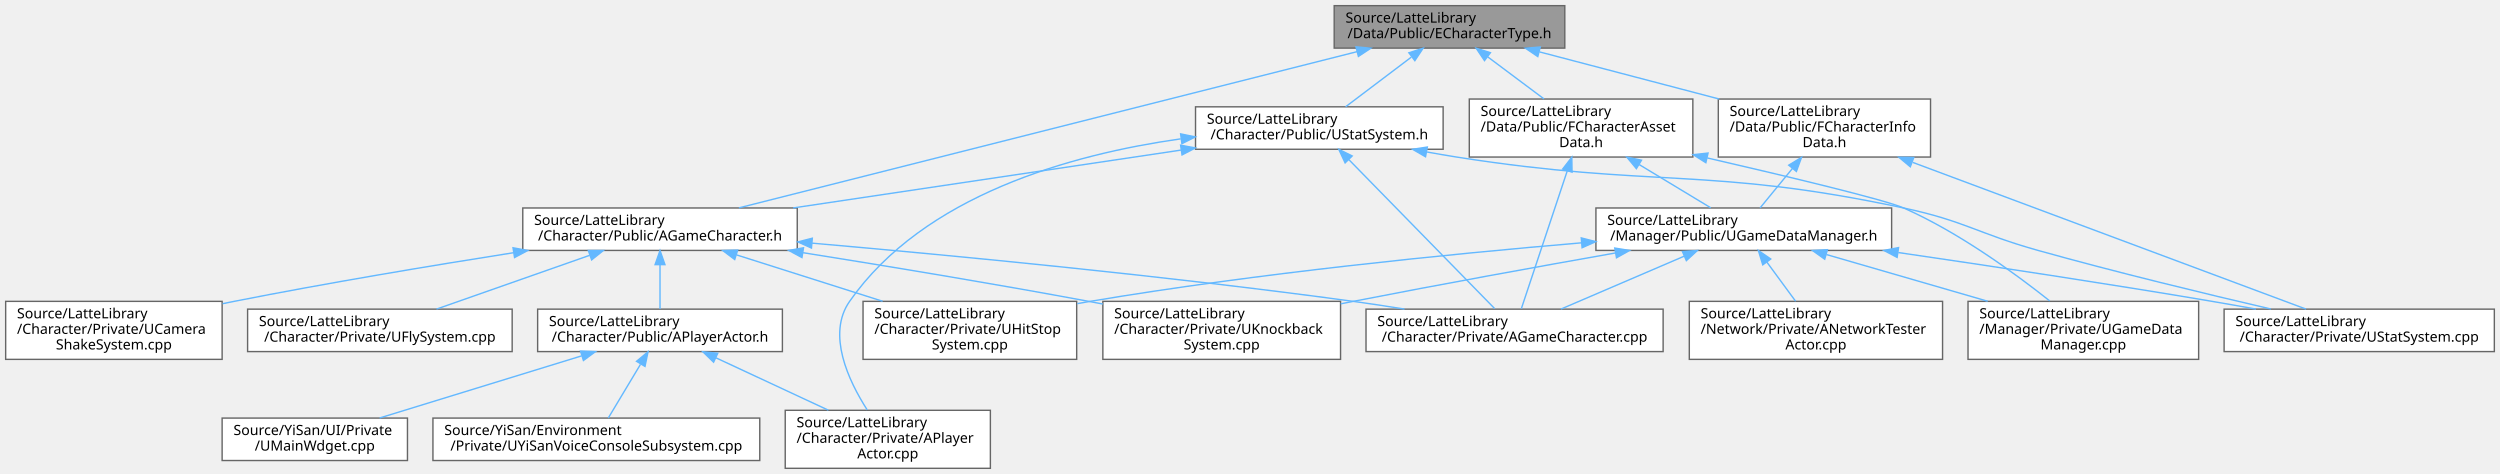
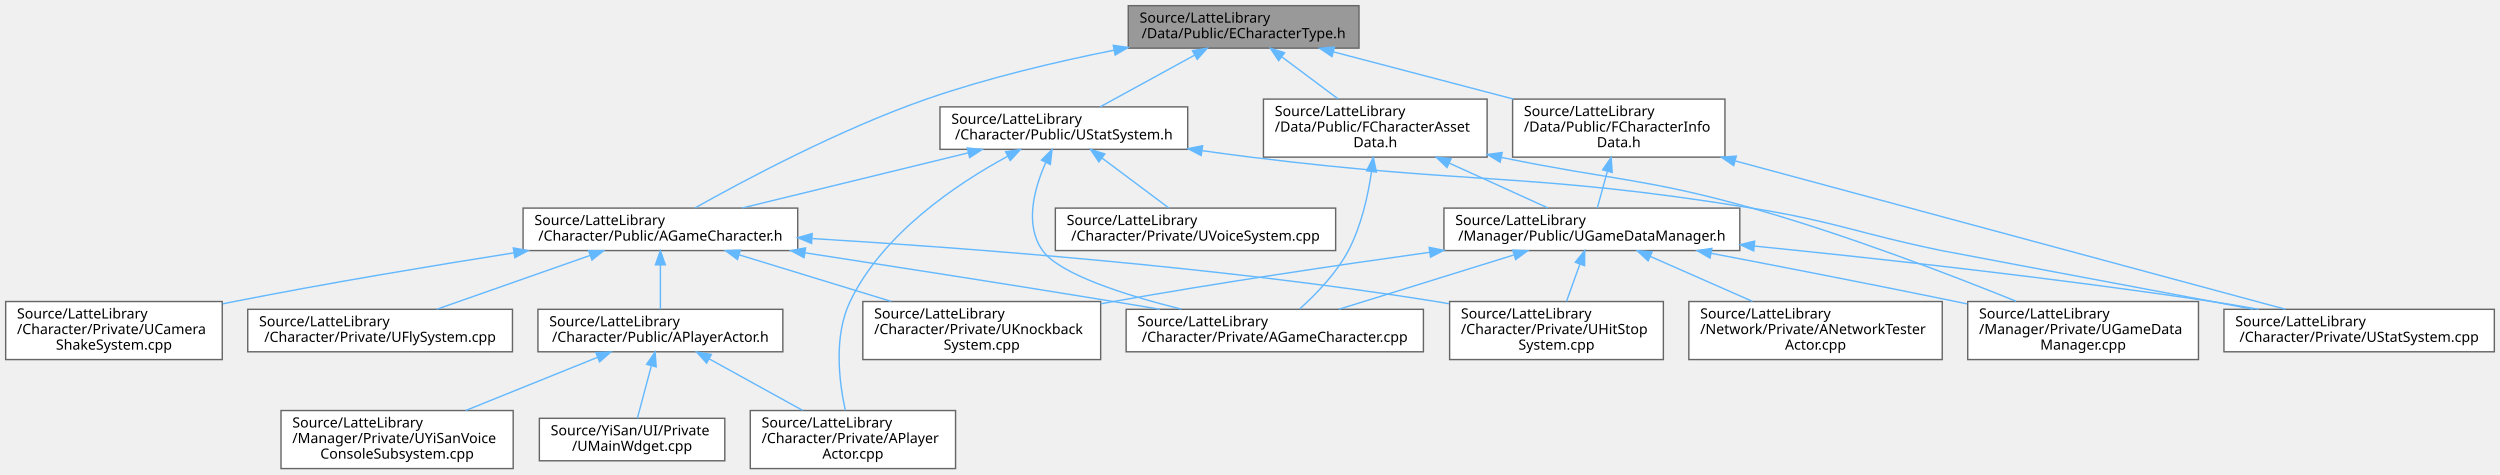
- <svg xmlns="http://www.w3.org/2000/svg" xmlns:xlink="http://www.w3.org/1999/xlink" width="1767pt" height="335pt" viewBox="0.00 0.00 1767.00 335.00">
+ <svg xmlns="http://www.w3.org/2000/svg" xmlns:xlink="http://www.w3.org/1999/xlink" width="1766pt" height="335pt" viewBox="0.00 0.00 1766.00 335.00">
  <g id="graph0" class="graph" transform="scale(1 1) rotate(0) translate(4 331)">
    <g id="Node000001" class="node">
      <g id="a_Node000001">
        <a xlink:title="ECharacterType 열거형에 대한 Doxygen 주석을 제공합니다.">
-           <polygon fill="#999999" stroke="#666666" points="1102,-327 939,-327 939,-297 1102,-297 1102,-327" />
-           <text text-anchor="start" x="947" y="-315" font-family="Malgun Gothic" font-size="10.00">Source/LatteLibrary</text>
-           <text text-anchor="middle" x="1020.5" y="-304" font-family="Malgun Gothic" font-size="10.00">/Data/Public/ECharacterType.h</text>
+           <polygon fill="#999999" stroke="#666666" points="956,-327 793,-327 793,-297 956,-297 956,-327" />
+           <text text-anchor="start" x="801" y="-315" font-family="Malgun Gothic" font-size="10.00">Source/LatteLibrary</text>
+           <text text-anchor="middle" x="874.5" y="-304" font-family="Malgun Gothic" font-size="10.00">/Data/Public/ECharacterType.h</text>
        </a>
      </g>
    </g>
    <g id="Node000002" class="node">
      <g id="a_Node000002">
        <a xlink:href="AGameCharacter_8h.html" target="_top" xlink:title="LatteLibrary 전반에서 사용하는 기반 캐릭터 클래스를 선언합니다.">
          <polygon fill="white" stroke="#666666" points="559.5,-184 365.5,-184 365.5,-154 559.5,-154 559.5,-184" />
          <text text-anchor="start" x="373.5" y="-172" font-family="Malgun Gothic" font-size="10.00">Source/LatteLibrary</text>
          <text text-anchor="middle" x="462.5" y="-161" font-family="Malgun Gothic" font-size="10.00">/Character/Public/AGameCharacter.h</text>
        </a>
      </g>
    </g>
    <g id="edge1_Node000001_Node000002" class="edge">
      <g id="a_edge1_Node000001_Node000002">
        <a xlink:title=" ">
-           <path fill="none" stroke="#63b8ff" d="M955.25,-294.51C844.6,-266.55 622.07,-210.32 518.23,-184.08" />
-           <polygon fill="#63b8ff" stroke="#63b8ff" points="954.4,-297.91 964.96,-296.96 956.12,-291.12 954.4,-297.91" />
+           <path fill="none" stroke="#63b8ff" d="M782.89,-295.53C741.79,-287.32 693.08,-275.83 650.5,-261 589.38,-239.71 522.09,-203.87 486.95,-184.12" />
+           <polygon fill="#63b8ff" stroke="#63b8ff" points="782.4,-299 792.89,-297.49 783.75,-292.13 782.4,-299" />
        </a>
      </g>
    </g>
    <g id="Node000012" class="node">
      <g id="a_Node000012">
        <a xlink:href="UStatSystem_8h.html" target="_top" xlink:title="UStatSystem 선언에 대한 Doxygen 주석을 제공합니다.">
-           <polygon fill="white" stroke="#666666" points="1016,-255.5 841,-255.5 841,-225.5 1016,-225.5 1016,-255.5" />
-           <text text-anchor="start" x="849" y="-243.5" font-family="Malgun Gothic" font-size="10.00">Source/LatteLibrary</text>
-           <text text-anchor="middle" x="928.5" y="-232.5" font-family="Malgun Gothic" font-size="10.00">/Character/Public/UStatSystem.h</text>
+           <polygon fill="white" stroke="#666666" points="835,-255.5 660,-255.5 660,-225.5 835,-225.5 835,-255.5" />
+           <text text-anchor="start" x="668" y="-243.5" font-family="Malgun Gothic" font-size="10.00">Source/LatteLibrary</text>
+           <text text-anchor="middle" x="747.5" y="-232.5" font-family="Malgun Gothic" font-size="10.00">/Character/Public/UStatSystem.h</text>
        </a>
      </g>
    </g>
    <g id="edge11_Node000001_Node000012" class="edge">
      <g id="a_edge11_Node000001_Node000012">
        <a xlink:title=" ">
-           <path fill="none" stroke="#63b8ff" d="M993.53,-290.63C978.6,-279.35 960.43,-265.62 947.09,-255.54" />
-           <polygon fill="#63b8ff" stroke="#63b8ff" points="991.79,-293.7 1001.88,-296.94 996.01,-288.12 991.79,-293.7" />
-         </a>
-       </g>
-     </g>
-     <g id="Node000014" class="node">
-       <g id="a_Node000014">
+           <path fill="none" stroke="#63b8ff" d="M839.84,-292.03C818.78,-280.51 792.35,-266.04 773.16,-255.54" />
+           <polygon fill="#63b8ff" stroke="#63b8ff" points="838.35,-295.21 848.8,-296.94 841.71,-289.06 838.35,-295.21" />
+         </a>
+       </g>
+     </g>
+     <g id="Node000015" class="node">
+       <g id="a_Node000015">
        <a xlink:href="FCharacterAssetData_8h.html" target="_top" xlink:title="FCharacterAssetData 구조체에 대한 Doxygen 주석을 제공합니다.">
-           <polygon fill="white" stroke="#666666" points="1192.5,-261 1034.5,-261 1034.5,-220 1192.5,-220 1192.5,-261" />
-           <text text-anchor="start" x="1042.5" y="-249" font-family="Malgun Gothic" font-size="10.00">Source/LatteLibrary</text>
-           <text text-anchor="start" x="1042.5" y="-238" font-family="Malgun Gothic" font-size="10.00">/Data/Public/FCharacterAsset</text>
-           <text text-anchor="middle" x="1113.5" y="-227" font-family="Malgun Gothic" font-size="10.00">Data.h</text>
-         </a>
-       </g>
-     </g>
-     <g id="edge16_Node000001_Node000014" class="edge">
-       <g id="a_edge16_Node000001_Node000014">
-         <a xlink:title=" ">
-           <path fill="none" stroke="#63b8ff" d="M1047.56,-290.77C1060.08,-281.42 1074.9,-270.35 1087.31,-261.07" />
-           <polygon fill="#63b8ff" stroke="#63b8ff" points="1045.24,-288.15 1039.32,-296.94 1049.43,-293.75 1045.24,-288.15" />
-         </a>
-       </g>
-     </g>
-     <g id="Node000018" class="node">
-       <g id="a_Node000018">
+           <polygon fill="white" stroke="#666666" points="1046.5,-261 888.5,-261 888.5,-220 1046.5,-220 1046.5,-261" />
+           <text text-anchor="start" x="896.5" y="-249" font-family="Malgun Gothic" font-size="10.00">Source/LatteLibrary</text>
+           <text text-anchor="start" x="896.5" y="-238" font-family="Malgun Gothic" font-size="10.00">/Data/Public/FCharacterAsset</text>
+           <text text-anchor="middle" x="967.5" y="-227" font-family="Malgun Gothic" font-size="10.00">Data.h</text>
+         </a>
+       </g>
+     </g>
+     <g id="edge17_Node000001_Node000015" class="edge">
+       <g id="a_edge17_Node000001_Node000015">
+         <a xlink:title=" ">
+           <path fill="none" stroke="#63b8ff" d="M901.56,-290.77C914.08,-281.42 928.9,-270.35 941.31,-261.07" />
+           <polygon fill="#63b8ff" stroke="#63b8ff" points="899.24,-288.15 893.32,-296.94 903.43,-293.75 899.24,-288.15" />
+         </a>
+       </g>
+     </g>
+     <g id="Node000019" class="node">
+       <g id="a_Node000019">
        <a xlink:href="FCharacterInfoData_8h.html" target="_top" xlink:title="FCharacterInfoData 구조체에 대한 Doxygen 주석을 제공합니다.">
-           <polygon fill="white" stroke="#666666" points="1360.5,-261 1210.5,-261 1210.5,-220 1360.5,-220 1360.5,-261" />
-           <text text-anchor="start" x="1218.5" y="-249" font-family="Malgun Gothic" font-size="10.00">Source/LatteLibrary</text>
-           <text text-anchor="start" x="1218.5" y="-238" font-family="Malgun Gothic" font-size="10.00">/Data/Public/FCharacterInfo</text>
-           <text text-anchor="middle" x="1285.5" y="-227" font-family="Malgun Gothic" font-size="10.00">Data.h</text>
-         </a>
-       </g>
-     </g>
-     <g id="edge26_Node000001_Node000018" class="edge">
-       <g id="a_edge26_Node000001_Node000018">
-         <a xlink:title=" ">
-           <path fill="none" stroke="#63b8ff" d="M1084.1,-294.32C1122.32,-284.3 1171.12,-271.5 1211.12,-261.01" />
-           <polygon fill="#63b8ff" stroke="#63b8ff" points="1082.91,-291.01 1074.13,-296.94 1084.69,-297.78 1082.91,-291.01" />
+           <polygon fill="white" stroke="#666666" points="1214.5,-261 1064.5,-261 1064.5,-220 1214.5,-220 1214.5,-261" />
+           <text text-anchor="start" x="1072.5" y="-249" font-family="Malgun Gothic" font-size="10.00">Source/LatteLibrary</text>
+           <text text-anchor="start" x="1072.5" y="-238" font-family="Malgun Gothic" font-size="10.00">/Data/Public/FCharacterInfo</text>
+           <text text-anchor="middle" x="1139.5" y="-227" font-family="Malgun Gothic" font-size="10.00">Data.h</text>
+         </a>
+       </g>
+     </g>
+     <g id="edge27_Node000001_Node000019" class="edge">
+       <g id="a_edge27_Node000001_Node000019">
+         <a xlink:title=" ">
+           <path fill="none" stroke="#63b8ff" d="M938.1,-294.32C976.32,-284.3 1025.12,-271.5 1065.12,-261.01" />
+           <polygon fill="#63b8ff" stroke="#63b8ff" points="936.91,-291.01 928.13,-296.94 938.69,-297.78 936.91,-291.01" />
        </a>
      </g>
    </g>
    <g id="Node000003" class="node">
      <g id="a_Node000003">
        <a xlink:href="AGameCharacter_8cpp.html" target="_top" xlink:title="AGameCharacter 구현에 대한 Doxygen 주석을 제공합니다.">
-           <polygon fill="white" stroke="#666666" points="1171.5,-112.5 961.5,-112.5 961.5,-82.5 1171.5,-82.5 1171.5,-112.5" />
-           <text text-anchor="start" x="969.5" y="-100.5" font-family="Malgun Gothic" font-size="10.00">Source/LatteLibrary</text>
-           <text text-anchor="middle" x="1066.5" y="-89.5" font-family="Malgun Gothic" font-size="10.00">/Character/Private/AGameCharacter.cpp</text>
+           <polygon fill="white" stroke="#666666" points="1001.5,-112.5 791.5,-112.5 791.5,-82.5 1001.5,-82.5 1001.5,-112.5" />
+           <text text-anchor="start" x="799.5" y="-100.5" font-family="Malgun Gothic" font-size="10.00">Source/LatteLibrary</text>
+           <text text-anchor="middle" x="896.5" y="-89.5" font-family="Malgun Gothic" font-size="10.00">/Character/Private/AGameCharacter.cpp</text>
        </a>
      </g>
    </g>
    <g id="edge2_Node000002_Node000003" class="edge">
      <g id="a_edge2_Node000002_Node000003">
        <a xlink:title=" ">
-           <path fill="none" stroke="#63b8ff" d="M569.94,-159.14C669.38,-150.45 821.23,-135.9 952.5,-118 964.24,-116.4 976.62,-114.5 988.73,-112.53" />
-           <polygon fill="#63b8ff" stroke="#63b8ff" points="569.54,-155.67 559.88,-160.02 570.15,-162.64 569.54,-155.67" />
+           <path fill="none" stroke="#63b8ff" d="M564.55,-152.44C627.43,-142.75 709.68,-129.92 782.5,-118 793.1,-116.27 804.25,-114.4 815.26,-112.54" />
+           <polygon fill="#63b8ff" stroke="#63b8ff" points="563.98,-148.98 554.63,-153.96 565.05,-155.9 563.98,-148.98" />
        </a>
      </g>
    </g>
    <g id="Node000004" class="node">
      <g id="a_Node000004">
        <a xlink:href="UCameraShakeSystem_8cpp.html" target="_top" xlink:title="UCameraShakeSystem 구현에 대한 Doxygen 주석을 제공합니다.">
          <polygon fill="white" stroke="#666666" points="153,-118 0,-118 0,-77 153,-77 153,-118" />
          <text text-anchor="start" x="8" y="-106" font-family="Malgun Gothic" font-size="10.00">Source/LatteLibrary</text>
          <text text-anchor="start" x="8" y="-95" font-family="Malgun Gothic" font-size="10.00">/Character/Private/UCamera</text>
          <text text-anchor="middle" x="76.5" y="-84" font-family="Malgun Gothic" font-size="10.00">ShakeSystem.cpp</text>
        </a>
      </g>
    </g>
    <g id="edge3_Node000002_Node000004" class="edge">
      <g id="a_edge3_Node000002_Node000004">
        <a xlink:title=" ">
          <path fill="none" stroke="#63b8ff" d="M359.08,-152.41C300.88,-143.24 226.96,-130.93 161.5,-118 158.83,-117.47 156.11,-116.92 153.37,-116.35" />
          <polygon fill="#63b8ff" stroke="#63b8ff" points="358.6,-155.88 369.02,-153.97 359.68,-148.97 358.6,-155.88" />
        </a>
      </g>
    </g>
    <g id="Node000005" class="node">
      <g id="a_Node000005">
        <a xlink:href="UFlySystem_8cpp.html" target="_top" xlink:title="UFlySystem 구현에 대한 Doxygen 주석을 제공합니다.">
          <polygon fill="white" stroke="#666666" points="358,-112.5 171,-112.5 171,-82.5 358,-82.5 358,-112.5" />
          <text text-anchor="start" x="179" y="-100.5" font-family="Malgun Gothic" font-size="10.00">Source/LatteLibrary</text>
          <text text-anchor="middle" x="264.5" y="-89.5" font-family="Malgun Gothic" font-size="10.00">/Character/Private/UFlySystem.cpp</text>
        </a>
      </g>
    </g>
    <g id="edge4_Node000002_Node000005" class="edge">
      <g id="a_edge4_Node000002_Node000005">
        <a xlink:title=" ">
          <path fill="none" stroke="#63b8ff" d="M412.83,-150.57C379.35,-138.81 335.76,-123.51 304.51,-112.54" />
          <polygon fill="#63b8ff" stroke="#63b8ff" points="411.84,-153.93 422.43,-153.94 414.16,-147.32 411.84,-153.93" />
        </a>
      </g>
    </g>
    <g id="Node000006" class="node">
      <g id="a_Node000006">
        <a xlink:href="UHitStopSystem_8cpp.html" target="_top" xlink:title="UHitStopSystem 구현에 대한 Doxygen 주석을 제공합니다.">
-           <polygon fill="white" stroke="#666666" points="757,-118 606,-118 606,-77 757,-77 757,-118" />
-           <text text-anchor="start" x="614" y="-106" font-family="Malgun Gothic" font-size="10.00">Source/LatteLibrary</text>
-           <text text-anchor="start" x="614" y="-95" font-family="Malgun Gothic" font-size="10.00">/Character/Private/UHitStop</text>
-           <text text-anchor="middle" x="681.5" y="-84" font-family="Malgun Gothic" font-size="10.00">System.cpp</text>
+           <polygon fill="white" stroke="#666666" points="1171,-118 1020,-118 1020,-77 1171,-77 1171,-118" />
+           <text text-anchor="start" x="1028" y="-106" font-family="Malgun Gothic" font-size="10.00">Source/LatteLibrary</text>
+           <text text-anchor="start" x="1028" y="-95" font-family="Malgun Gothic" font-size="10.00">/Character/Private/UHitStop</text>
+           <text text-anchor="middle" x="1095.5" y="-84" font-family="Malgun Gothic" font-size="10.00">System.cpp</text>
        </a>
      </g>
    </g>
    <g id="edge5_Node000002_Node000006" class="edge">
      <g id="a_edge5_Node000002_Node000006">
        <a xlink:title=" ">
-           <path fill="none" stroke="#63b8ff" d="M516.66,-150.81C547.93,-140.89 587.36,-128.37 619.82,-118.07" />
-           <polygon fill="#63b8ff" stroke="#63b8ff" points="515.29,-147.57 506.82,-153.94 517.41,-154.25 515.29,-147.57" />
+           <path fill="none" stroke="#63b8ff" d="M569.69,-162.49C680.55,-155.8 858.41,-142.27 1010.5,-118 1013.49,-117.52 1016.53,-117 1019.6,-116.44" />
+           <polygon fill="#63b8ff" stroke="#63b8ff" points="569.28,-159.01 559.51,-163.1 569.7,-166 569.28,-159.01" />
        </a>
      </g>
    </g>
    <g id="Node000007" class="node">
      <g id="a_Node000007">
        <a xlink:href="UKnockbackSystem_8cpp.html" target="_top" xlink:title="UKnockbackSystem 구현에 대한 Doxygen 주석을 제공합니다.">
-           <polygon fill="white" stroke="#666666" points="943.5,-118 775.5,-118 775.5,-77 943.5,-77 943.5,-118" />
-           <text text-anchor="start" x="783.5" y="-106" font-family="Malgun Gothic" font-size="10.00">Source/LatteLibrary</text>
-           <text text-anchor="start" x="783.5" y="-95" font-family="Malgun Gothic" font-size="10.00">/Character/Private/UKnockback</text>
-           <text text-anchor="middle" x="859.5" y="-84" font-family="Malgun Gothic" font-size="10.00">System.cpp</text>
+           <polygon fill="white" stroke="#666666" points="773.5,-118 605.5,-118 605.5,-77 773.5,-77 773.5,-118" />
+           <text text-anchor="start" x="613.5" y="-106" font-family="Malgun Gothic" font-size="10.00">Source/LatteLibrary</text>
+           <text text-anchor="start" x="613.5" y="-95" font-family="Malgun Gothic" font-size="10.00">/Character/Private/UKnockback</text>
+           <text text-anchor="middle" x="689.5" y="-84" font-family="Malgun Gothic" font-size="10.00">System.cpp</text>
        </a>
      </g>
    </g>
    <g id="edge6_Node000002_Node000007" class="edge">
      <g id="a_edge6_Node000002_Node000007">
        <a xlink:title=" ">
-           <path fill="none" stroke="#63b8ff" d="M563.56,-152.39C622.55,-143.01 698.36,-130.5 765.5,-118 768.78,-117.39 772.12,-116.76 775.49,-116.11" />
-           <polygon fill="#63b8ff" stroke="#63b8ff" points="562.82,-148.96 553.49,-153.98 563.92,-155.87 562.82,-148.96" />
+           <path fill="none" stroke="#63b8ff" d="M518.22,-150.94C550.7,-141 591.78,-128.42 625.57,-118.07" />
+           <polygon fill="#63b8ff" stroke="#63b8ff" points="516.97,-147.66 508.44,-153.94 519.02,-154.35 516.97,-147.66" />
        </a>
      </g>
    </g>
    <g id="Node000008" class="node">
      <g id="a_Node000008">
-         <a xlink:href="APlayerActor_8h.html" target="_top" xlink:title="APlayerActor 선언에 대한 Doxygen 주석을 제공합니다.">
+         <a xlink:href="APlayerActor_8h.html" target="_top" xlink:title="Declares the player-controlled character actor.">
          <polygon fill="white" stroke="#666666" points="549,-112.5 376,-112.5 376,-82.5 549,-82.5 549,-112.5" />
          <text text-anchor="start" x="384" y="-100.5" font-family="Malgun Gothic" font-size="10.00">Source/LatteLibrary</text>
          <text text-anchor="middle" x="462.5" y="-89.5" font-family="Malgun Gothic" font-size="10.00">/Character/Public/APlayerActor.h</text>
        </a>
      </g>
    </g>
    <g id="edge7_Node000002_Node000008" class="edge">
      <g id="a_edge7_Node000002_Node000008">
        <a xlink:title=" ">
          <path fill="none" stroke="#63b8ff" d="M462.5,-143.75C462.5,-133.31 462.5,-121.49 462.5,-112.54" />
          <polygon fill="#63b8ff" stroke="#63b8ff" points="459,-143.94 462.5,-153.94 466,-143.94 459,-143.94" />
        </a>
      </g>
    </g>
    <g id="Node000009" class="node">
      <g id="a_Node000009">
-         <a xlink:href="APlayerActor_8cpp.html" target="_top" xlink:title="APlayerActor 구현에 대한 Doxygen 주석을 제공합니다.">
-           <polygon fill="white" stroke="#666666" points="696,-41 551,-41 551,0 696,0 696,-41" />
-           <text text-anchor="start" x="559" y="-29" font-family="Malgun Gothic" font-size="10.00">Source/LatteLibrary</text>
-           <text text-anchor="start" x="559" y="-18" font-family="Malgun Gothic" font-size="10.00">/Character/Private/APlayer</text>
-           <text text-anchor="middle" x="623.5" y="-7" font-family="Malgun Gothic" font-size="10.00">Actor.cpp</text>
+         <a xlink:href="APlayerActor_8cpp.html" target="_top" xlink:title="Provides Doxygen annotations for APlayerActor implementation.">
+           <polygon fill="white" stroke="#666666" points="671,-41 526,-41 526,0 671,0 671,-41" />
+           <text text-anchor="start" x="534" y="-29" font-family="Malgun Gothic" font-size="10.00">Source/LatteLibrary</text>
+           <text text-anchor="start" x="534" y="-18" font-family="Malgun Gothic" font-size="10.00">/Character/Private/APlayer</text>
+           <text text-anchor="middle" x="598.5" y="-7" font-family="Malgun Gothic" font-size="10.00">Actor.cpp</text>
        </a>
      </g>
    </g>
    <g id="edge8_Node000008_Node000009" class="edge">
      <g id="a_edge8_Node000008_Node000009">
        <a xlink:title=" ">
-           <path fill="none" stroke="#63b8ff" d="M502,-78.1C526.12,-66.86 556.94,-52.5 581.51,-41.06" />
-           <polygon fill="#63b8ff" stroke="#63b8ff" points="500.37,-75 492.78,-82.39 503.33,-81.34 500.37,-75" />
+           <path fill="none" stroke="#63b8ff" d="M496.96,-77.5C517.17,-66.35 542.65,-52.3 563.03,-41.06" />
+           <polygon fill="#63b8ff" stroke="#63b8ff" points="495.15,-74.5 488.08,-82.39 498.53,-80.63 495.15,-74.5" />
        </a>
      </g>
    </g>
    <g id="Node000010" class="node">
      <g id="a_Node000010">
        <a xlink:href="UYiSanVoiceConsoleSubsystem_8cpp.html" target="_top" xlink:title=" ">
-           <polygon fill="white" stroke="#666666" points="533,-35.5 302,-35.5 302,-5.5 533,-5.5 533,-35.5" />
-           <text text-anchor="start" x="310" y="-23.5" font-family="Malgun Gothic" font-size="10.00">Source/YiSan/Environment</text>
-           <text text-anchor="middle" x="417.5" y="-12.5" font-family="Malgun Gothic" font-size="10.00">/Private/UYiSanVoiceConsoleSubsystem.cpp</text>
+           <polygon fill="white" stroke="#666666" points="358.5,-41 194.5,-41 194.5,0 358.5,0 358.5,-41" />
+           <text text-anchor="start" x="202.5" y="-29" font-family="Malgun Gothic" font-size="10.00">Source/LatteLibrary</text>
+           <text text-anchor="start" x="202.5" y="-18" font-family="Malgun Gothic" font-size="10.00">/Manager/Private/UYiSanVoice</text>
+           <text text-anchor="middle" x="276.5" y="-7" font-family="Malgun Gothic" font-size="10.00">ConsoleSubsystem.cpp</text>
        </a>
      </g>
    </g>
    <g id="edge9_Node000008_Node000010" class="edge">
      <g id="a_edge9_Node000008_Node000010">
        <a xlink:title=" ">
-           <path fill="none" stroke="#63b8ff" d="M448.71,-73.51C441.27,-61.11 432.33,-46.21 425.93,-35.54" />
-           <polygon fill="#63b8ff" stroke="#63b8ff" points="445.89,-75.62 454.04,-82.39 451.89,-72.02 445.89,-75.62" />
+           <path fill="none" stroke="#63b8ff" d="M417.97,-78.54C389.94,-67.24 353.77,-52.66 325.01,-41.06" />
+           <polygon fill="#63b8ff" stroke="#63b8ff" points="416.93,-81.9 427.51,-82.39 419.55,-75.41 416.93,-81.9" />
        </a>
      </g>
    </g>
    <g id="Node000011" class="node">
      <g id="a_Node000011">
        <a xlink:href="UMainWdget_8cpp.html" target="_top" xlink:title=" ">
-           <polygon fill="white" stroke="#666666" points="284,-35.5 153,-35.5 153,-5.5 284,-5.5 284,-35.5" />
-           <text text-anchor="start" x="161" y="-23.5" font-family="Malgun Gothic" font-size="10.00">Source/YiSan/UI/Private</text>
-           <text text-anchor="middle" x="218.5" y="-12.5" font-family="Malgun Gothic" font-size="10.00">/UMainWdget.cpp</text>
+           <polygon fill="white" stroke="#666666" points="508,-35.5 377,-35.5 377,-5.5 508,-5.5 508,-35.5" />
+           <text text-anchor="start" x="385" y="-23.5" font-family="Malgun Gothic" font-size="10.00">Source/YiSan/UI/Private</text>
+           <text text-anchor="middle" x="442.5" y="-12.5" font-family="Malgun Gothic" font-size="10.00">/UMainWdget.cpp</text>
        </a>
      </g>
    </g>
    <g id="edge10_Node000008_Node000011" class="edge">
      <g id="a_edge10_Node000008_Node000011">
        <a xlink:title=" ">
-           <path fill="none" stroke="#63b8ff" d="M407.12,-79.48C363.97,-66.21 304.79,-48.02 264.3,-35.58" />
-           <polygon fill="#63b8ff" stroke="#63b8ff" points="406.3,-82.89 416.89,-82.48 408.36,-76.2 406.3,-82.89" />
-         </a>
-       </g>
-     </g>
-     <g id="edge15_Node000012_Node000002" class="edge">
-       <g id="a_edge15_Node000012_Node000002">
-         <a xlink:title=" ">
-           <path fill="none" stroke="#63b8ff" d="M830.68,-224.91C749.98,-212.88 636.21,-195.91 556.56,-184.03" />
-           <polygon fill="#63b8ff" stroke="#63b8ff" points="830.44,-228.41 840.85,-226.43 831.47,-221.49 830.44,-228.41" />
+           <path fill="none" stroke="#63b8ff" d="M456.08,-72.41C452.83,-60.24 449.01,-45.9 446.24,-35.54" />
+           <polygon fill="#63b8ff" stroke="#63b8ff" points="452.78,-73.63 458.74,-82.39 459.54,-71.83 452.78,-73.63" />
+         </a>
+       </g>
+     </g>
+     <g id="edge16_Node000012_Node000002" class="edge">
+       <g id="a_edge16_Node000012_Node000002">
+         <a xlink:title=" ">
+           <path fill="none" stroke="#63b8ff" d="M680.01,-223.04C631.33,-211.17 566.32,-195.32 520.09,-184.04" />
+           <polygon fill="#63b8ff" stroke="#63b8ff" points="679.28,-226.47 689.83,-225.44 680.94,-219.67 679.28,-226.47" />
        </a>
      </g>
    </g>
    <g id="edge12_Node000012_Node000003" class="edge">
      <g id="a_edge12_Node000012_Node000003">
        <a xlink:title=" ">
-           <path fill="none" stroke="#63b8ff" d="M949.3,-218.24C977.74,-189.19 1028,-137.84 1052.41,-112.9" />
-           <polygon fill="#63b8ff" stroke="#63b8ff" points="946.73,-215.87 942.24,-225.46 951.73,-220.77 946.73,-215.87" />
+           <path fill="none" stroke="#63b8ff" d="M734.72,-216.17C726.5,-197.69 719.54,-172.06 732.5,-154 744.46,-137.33 790.29,-122.66 830.47,-112.59" />
+           <polygon fill="#63b8ff" stroke="#63b8ff" points="731.66,-217.89 739.16,-225.36 737.96,-214.84 731.66,-217.89" />
        </a>
      </g>
    </g>
    <g id="edge13_Node000012_Node000009" class="edge">
      <g id="a_edge13_Node000012_Node000009">
        <a xlink:title=" ">
-           <path fill="none" stroke="#63b8ff" d="M830.53,-232.86C752.84,-221.84 648.91,-192.99 596.5,-118 580.26,-94.76 595.64,-61.99 608.97,-41.25" />
-           <polygon fill="#63b8ff" stroke="#63b8ff" points="830.45,-236.39 840.83,-234.24 831.38,-229.45 830.45,-236.39" />
+           <path fill="none" stroke="#63b8ff" d="M707.9,-220.66C671.36,-200.83 619.41,-165.84 596.5,-118 584.77,-93.52 588.69,-61.38 593.15,-41.07" />
+           <polygon fill="#63b8ff" stroke="#63b8ff" points="706.36,-223.8 716.83,-225.37 709.62,-217.61 706.36,-223.8" />
        </a>
      </g>
    </g>
    <g id="Node000013" class="node">
      <g id="a_Node000013">
        <a xlink:href="UStatSystem_8cpp.html" target="_top" xlink:title="UStatSystem 구현에 대한 Doxygen 주석을 제공합니다.">
-           <polygon fill="white" stroke="#666666" points="1759,-112.5 1568,-112.5 1568,-82.5 1759,-82.5 1759,-112.5" />
-           <text text-anchor="start" x="1576" y="-100.5" font-family="Malgun Gothic" font-size="10.00">Source/LatteLibrary</text>
-           <text text-anchor="middle" x="1663.5" y="-89.5" font-family="Malgun Gothic" font-size="10.00">/Character/Private/UStatSystem.cpp</text>
+           <polygon fill="white" stroke="#666666" points="1758,-112.5 1567,-112.5 1567,-82.5 1758,-82.5 1758,-112.5" />
+           <text text-anchor="start" x="1575" y="-100.5" font-family="Malgun Gothic" font-size="10.00">Source/LatteLibrary</text>
+           <text text-anchor="middle" x="1662.5" y="-89.5" font-family="Malgun Gothic" font-size="10.00">/Character/Private/UStatSystem.cpp</text>
        </a>
      </g>
    </g>
    <g id="edge14_Node000012_Node000013" class="edge">
      <g id="a_edge14_Node000012_Node000013">
        <a xlink:title=" ">
-           <path fill="none" stroke="#63b8ff" d="M1004.65,-223.56C1011.69,-222.28 1018.72,-221.07 1025.5,-220 1165.14,-198.05 1203.24,-213.42 1341.5,-184 1384.81,-174.78 1393.86,-165.93 1436.5,-154 1491.78,-138.53 1555.31,-123.21 1601.07,-112.59" />
-           <polygon fill="#63b8ff" stroke="#63b8ff" points="1003.56,-220.2 994.37,-225.48 1004.84,-227.08 1003.56,-220.2" />
-         </a>
-       </g>
-     </g>
-     <g id="edge17_Node000014_Node000003" class="edge">
-       <g id="a_edge17_Node000014_Node000003">
-         <a xlink:title=" ">
-           <path fill="none" stroke="#63b8ff" d="M1103.68,-210.05C1093.76,-180.28 1078.84,-135.52 1071.27,-112.81" />
-           <polygon fill="#63b8ff" stroke="#63b8ff" points="1100.48,-211.51 1106.96,-219.89 1107.12,-209.3 1100.48,-211.51" />
-         </a>
-       </g>
-     </g>
-     <g id="Node000015" class="node">
-       <g id="a_Node000015">
-         <a xlink:href="UGameDataManager_8cpp.html" target="_top" xlink:title="UGameDataManager 구현에 대한 Doxygen 주석을 제공합니다.">
-           <polygon fill="white" stroke="#666666" points="1550,-118 1387,-118 1387,-77 1550,-77 1550,-118" />
-           <text text-anchor="start" x="1395" y="-106" font-family="Malgun Gothic" font-size="10.00">Source/LatteLibrary</text>
-           <text text-anchor="start" x="1395" y="-95" font-family="Malgun Gothic" font-size="10.00">/Manager/Private/UGameData</text>
-           <text text-anchor="middle" x="1468.5" y="-84" font-family="Malgun Gothic" font-size="10.00">Manager.cpp</text>
-         </a>
-       </g>
-     </g>
-     <g id="edge18_Node000014_Node000015" class="edge">
-       <g id="a_edge18_Node000014_Node000015">
-         <a xlink:title=" ">
-           <path fill="none" stroke="#63b8ff" d="M1202.72,-219.36C1260.9,-205.96 1328.4,-189.78 1341.5,-184 1380.41,-166.83 1420.29,-137.72 1444.73,-118.31" />
-           <polygon fill="#63b8ff" stroke="#63b8ff" points="1201.69,-216.01 1192.72,-221.66 1203.25,-222.83 1201.69,-216.01" />
+           <path fill="none" stroke="#63b8ff" d="M845.22,-224.56C856.77,-222.94 868.39,-221.39 879.5,-220 1036.43,-200.44 1077.4,-209.32 1233.5,-184 1293.74,-174.23 1307.72,-166.31 1367.5,-154 1372.94,-152.88 1501.99,-128.63 1587.58,-112.56" />
+           <polygon fill="#63b8ff" stroke="#63b8ff" points="844.52,-221.12 835.11,-225.99 845.51,-228.05 844.52,-221.12" />
+         </a>
+       </g>
+     </g>
+     <g id="Node000014" class="node">
+       <g id="a_Node000014">
+         <a xlink:href="UVoiceSystem_8cpp.html" target="_top" xlink:title="Implementation of UVoiceSystem.">
+           <polygon fill="white" stroke="#666666" points="939.5,-184 741.5,-184 741.5,-154 939.5,-154 939.5,-184" />
+           <text text-anchor="start" x="749.5" y="-172" font-family="Malgun Gothic" font-size="10.00">Source/LatteLibrary</text>
+           <text text-anchor="middle" x="840.5" y="-161" font-family="Malgun Gothic" font-size="10.00">/Character/Private/UVoiceSystem.cpp</text>
+         </a>
+       </g>
+     </g>
+     <g id="edge15_Node000012_Node000014" class="edge">
+       <g id="a_edge15_Node000012_Node000014">
+         <a xlink:title=" ">
+           <path fill="none" stroke="#63b8ff" d="M774.34,-219.44C789.51,-208.1 808.1,-194.21 821.71,-184.04" />
+           <polygon fill="#63b8ff" stroke="#63b8ff" points="772.24,-216.65 766.32,-225.44 776.43,-222.25 772.24,-216.65" />
+         </a>
+       </g>
+     </g>
+     <g id="edge18_Node000015_Node000003" class="edge">
+       <g id="a_edge18_Node000015_Node000003">
+         <a xlink:title=" ">
+           <path fill="none" stroke="#63b8ff" d="M964.84,-209.8C962.36,-192.71 957.61,-171.26 948.5,-154 939.99,-137.89 925.55,-123.02 914.04,-112.73" />
+           <polygon fill="#63b8ff" stroke="#63b8ff" points="961.37,-210.33 966.1,-219.81 968.32,-209.45 961.37,-210.33" />
        </a>
      </g>
    </g>
    <g id="Node000016" class="node">
      <g id="a_Node000016">
-         <a xlink:href="UGameDataManager_8h.html" target="_top" xlink:title="UGameDataManager 선언에 대한 Doxygen 주석을 제공합니다.">
-           <polygon fill="white" stroke="#666666" points="1333,-184 1124,-184 1124,-154 1333,-154 1333,-184" />
-           <text text-anchor="start" x="1132" y="-172" font-family="Malgun Gothic" font-size="10.00">Source/LatteLibrary</text>
-           <text text-anchor="middle" x="1228.5" y="-161" font-family="Malgun Gothic" font-size="10.00">/Manager/Public/UGameDataManager.h</text>
-         </a>
-       </g>
-     </g>
-     <g id="edge19_Node000014_Node000016" class="edge">
-       <g id="a_edge19_Node000014_Node000016">
-         <a xlink:title=" ">
-           <path fill="none" stroke="#63b8ff" d="M1154.5,-214.72C1171.51,-204.44 1190.61,-192.9 1205.15,-184.11" />
-           <polygon fill="#63b8ff" stroke="#63b8ff" points="1152.59,-211.79 1145.84,-219.96 1156.21,-217.78 1152.59,-211.79" />
-         </a>
-       </g>
-     </g>
-     <g id="edge20_Node000016_Node000003" class="edge">
-       <g id="a_edge20_Node000016_Node000003">
-         <a xlink:title=" ">
-           <path fill="none" stroke="#63b8ff" d="M1186.45,-149.96C1159.25,-138.29 1124.36,-123.32 1099.23,-112.54" />
-           <polygon fill="#63b8ff" stroke="#63b8ff" points="1185.15,-153.21 1195.72,-153.94 1187.91,-146.78 1185.15,-153.21" />
-         </a>
-       </g>
-     </g>
-     <g id="edge21_Node000016_Node000006" class="edge">
-       <g id="a_edge21_Node000016_Node000006">
-         <a xlink:title=" ">
-           <path fill="none" stroke="#63b8ff" d="M1113.81,-159.37C1020.01,-151.4 884.14,-137.79 766.5,-118 763.51,-117.5 760.48,-116.95 757.41,-116.38" />
-           <polygon fill="#63b8ff" stroke="#63b8ff" points="1113.63,-162.86 1123.89,-160.21 1114.22,-155.89 1113.63,-162.86" />
-         </a>
-       </g>
-     </g>
-     <g id="edge22_Node000016_Node000007" class="edge">
-       <g id="a_edge22_Node000016_Node000007">
-         <a xlink:title=" ">
-           <path fill="none" stroke="#63b8ff" d="M1137.9,-152.23C1083.98,-142.69 1014.25,-130.07 952.5,-118 949.59,-117.43 946.62,-116.84 943.63,-116.25" />
-           <polygon fill="#63b8ff" stroke="#63b8ff" points="1137.32,-155.68 1147.78,-153.98 1138.54,-148.79 1137.32,-155.68" />
-         </a>
-       </g>
-     </g>
-     <g id="edge23_Node000016_Node000013" class="edge">
-       <g id="a_edge23_Node000016_Node000013">
-         <a xlink:title=" ">
-           <path fill="none" stroke="#63b8ff" d="M1337.7,-152.5C1402.29,-143.08 1485.66,-130.5 1559.5,-118 1569.55,-116.3 1580.13,-114.42 1590.54,-112.52" />
-           <polygon fill="#63b8ff" stroke="#63b8ff" points="1336.89,-149.08 1327.5,-153.98 1337.9,-156.01 1336.89,-149.08" />
-         </a>
-       </g>
-     </g>
-     <g id="edge24_Node000016_Node000015" class="edge">
-       <g id="a_edge24_Node000016_Node000015">
-         <a xlink:title=" ">
-           <path fill="none" stroke="#63b8ff" d="M1286.97,-151.07C1321.37,-141.11 1365.03,-128.46 1400.91,-118.07" />
-           <polygon fill="#63b8ff" stroke="#63b8ff" points="1285.7,-147.79 1277.07,-153.94 1287.65,-154.52 1285.7,-147.79" />
+         <a xlink:href="UGameDataManager_8cpp.html" target="_top" xlink:title="UGameDataManager 구현에 대한 Doxygen 주석을 제공합니다.">
+           <polygon fill="white" stroke="#666666" points="1549,-118 1386,-118 1386,-77 1549,-77 1549,-118" />
+           <text text-anchor="start" x="1394" y="-106" font-family="Malgun Gothic" font-size="10.00">Source/LatteLibrary</text>
+           <text text-anchor="start" x="1394" y="-95" font-family="Malgun Gothic" font-size="10.00">/Manager/Private/UGameData</text>
+           <text text-anchor="middle" x="1467.5" y="-84" font-family="Malgun Gothic" font-size="10.00">Manager.cpp</text>
+         </a>
+       </g>
+     </g>
+     <g id="edge19_Node000015_Node000016" class="edge">
+       <g id="a_edge19_Node000015_Node000016">
+         <a xlink:title=" ">
+           <path fill="none" stroke="#63b8ff" d="M1056.63,-219.8C1136.21,-203.44 1158.85,-205.06 1233.5,-184 1299.48,-165.39 1373.46,-137.05 1420.24,-118.16" />
+           <polygon fill="#63b8ff" stroke="#63b8ff" points="1055.71,-216.42 1046.64,-221.89 1057.14,-223.27 1055.71,-216.42" />
        </a>
      </g>
    </g>
    <g id="Node000017" class="node">
      <g id="a_Node000017">
+         <a xlink:href="UGameDataManager_8h.html" target="_top" xlink:title="UGameDataManager 선언에 대한 Doxygen 주석을 제공합니다.">
+           <polygon fill="white" stroke="#666666" points="1225,-184 1016,-184 1016,-154 1225,-154 1225,-184" />
+           <text text-anchor="start" x="1024" y="-172" font-family="Malgun Gothic" font-size="10.00">Source/LatteLibrary</text>
+           <text text-anchor="middle" x="1120.5" y="-161" font-family="Malgun Gothic" font-size="10.00">/Manager/Public/UGameDataManager.h</text>
+         </a>
+       </g>
+     </g>
+     <g id="edge20_Node000015_Node000017" class="edge">
+       <g id="a_edge20_Node000015_Node000017">
+         <a xlink:title=" ">
+           <path fill="none" stroke="#63b8ff" d="M1019.88,-215.71C1043.03,-205.19 1069.47,-193.18 1089.43,-184.11" />
+           <polygon fill="#63b8ff" stroke="#63b8ff" points="1018.18,-212.63 1010.53,-219.96 1021.08,-219.01 1018.18,-212.63" />
+         </a>
+       </g>
+     </g>
+     <g id="edge21_Node000017_Node000003" class="edge">
+       <g id="a_edge21_Node000017_Node000003">
+         <a xlink:title=" ">
+           <path fill="none" stroke="#63b8ff" d="M1065.28,-150.87C1027.28,-139.08 977.42,-123.61 941.76,-112.54" />
+           <polygon fill="#63b8ff" stroke="#63b8ff" points="1064.58,-154.32 1075.17,-153.94 1066.66,-147.63 1064.58,-154.32" />
+         </a>
+       </g>
+     </g>
+     <g id="edge22_Node000017_Node000006" class="edge">
+       <g id="a_edge22_Node000017_Node000006">
+         <a xlink:title=" ">
+           <path fill="none" stroke="#63b8ff" d="M1112.04,-144.47C1108.95,-135.89 1105.49,-126.28 1102.54,-118.07" />
+           <polygon fill="#63b8ff" stroke="#63b8ff" points="1108.76,-145.71 1115.44,-153.94 1115.35,-143.34 1108.76,-145.71" />
+         </a>
+       </g>
+     </g>
+     <g id="edge23_Node000017_Node000007" class="edge">
+       <g id="a_edge23_Node000017_Node000007">
+         <a xlink:title=" ">
+           <path fill="none" stroke="#63b8ff" d="M1005.98,-152.79C940.4,-143.65 856.65,-131.25 782.5,-118 779.58,-117.48 776.6,-116.93 773.61,-116.37" />
+           <polygon fill="#63b8ff" stroke="#63b8ff" points="1005.55,-156.27 1015.94,-154.18 1006.51,-149.33 1005.55,-156.27" />
+         </a>
+       </g>
+     </g>
+     <g id="edge24_Node000017_Node000013" class="edge">
+       <g id="a_edge24_Node000017_Node000013">
+         <a xlink:title=" ">
+           <path fill="none" stroke="#63b8ff" d="M1235.27,-157.17C1323.8,-148.27 1449.19,-134.47 1558.5,-118 1569.22,-116.39 1580.52,-114.48 1591.57,-112.5" />
+           <polygon fill="#63b8ff" stroke="#63b8ff" points="1234.81,-153.7 1225.21,-158.18 1235.5,-160.66 1234.81,-153.7" />
+         </a>
+       </g>
+     </g>
+     <g id="edge25_Node000017_Node000016" class="edge">
+       <g id="a_edge25_Node000017_Node000016">
+         <a xlink:title=" ">
+           <path fill="none" stroke="#63b8ff" d="M1204.65,-152.09C1254.88,-142.48 1319.9,-129.84 1377.5,-118 1380.16,-117.45 1382.87,-116.89 1385.6,-116.32" />
+           <polygon fill="#63b8ff" stroke="#63b8ff" points="1203.97,-148.66 1194.81,-153.98 1205.29,-155.54 1203.97,-148.66" />
+         </a>
+       </g>
+     </g>
+     <g id="Node000018" class="node">
+       <g id="a_Node000018">
        <a xlink:href="ANetworkTesterActor_8cpp.html" target="_top" xlink:title="ANetworkTesterActor 구현에 대한 Doxygen 주석을 제공합니다.">
-           <polygon fill="white" stroke="#666666" points="1369,-118 1190,-118 1190,-77 1369,-77 1369,-118" />
-           <text text-anchor="start" x="1198" y="-106" font-family="Malgun Gothic" font-size="10.00">Source/LatteLibrary</text>
-           <text text-anchor="start" x="1198" y="-95" font-family="Malgun Gothic" font-size="10.00">/Network/Private/ANetworkTester</text>
-           <text text-anchor="middle" x="1279.5" y="-84" font-family="Malgun Gothic" font-size="10.00">Actor.cpp</text>
-         </a>
-       </g>
-     </g>
-     <g id="edge25_Node000016_Node000017" class="edge">
-       <g id="a_edge25_Node000016_Node000017">
-         <a xlink:title=" ">
-           <path fill="none" stroke="#63b8ff" d="M1244.74,-145.86C1251.3,-136.94 1258.79,-126.72 1265.14,-118.07" />
-           <polygon fill="#63b8ff" stroke="#63b8ff" points="1241.92,-143.8 1238.82,-153.94 1247.56,-147.94 1241.92,-143.8" />
-         </a>
-       </g>
-     </g>
-     <g id="edge27_Node000018_Node000013" class="edge">
-       <g id="a_edge27_Node000018_Node000013">
-         <a xlink:title=" ">
-           <path fill="none" stroke="#63b8ff" d="M1347.9,-216.22C1427.03,-186.71 1560.97,-136.74 1625.93,-112.51" />
-           <polygon fill="#63b8ff" stroke="#63b8ff" points="1346.21,-213.12 1338.06,-219.89 1348.65,-219.68 1346.21,-213.12" />
-         </a>
-       </g>
-     </g>
-     <g id="edge28_Node000018_Node000016" class="edge">
-       <g id="a_edge28_Node000018_Node000016">
-         <a xlink:title=" ">
-           <path fill="none" stroke="#63b8ff" d="M1262.93,-211.98C1255.07,-202.4 1246.59,-192.06 1240.01,-184.04" />
-           <polygon fill="#63b8ff" stroke="#63b8ff" points="1260.27,-214.26 1269.32,-219.77 1265.68,-209.82 1260.27,-214.26" />
+           <polygon fill="white" stroke="#666666" points="1368,-118 1189,-118 1189,-77 1368,-77 1368,-118" />
+           <text text-anchor="start" x="1197" y="-106" font-family="Malgun Gothic" font-size="10.00">Source/LatteLibrary</text>
+           <text text-anchor="start" x="1197" y="-95" font-family="Malgun Gothic" font-size="10.00">/Network/Private/ANetworkTester</text>
+           <text text-anchor="middle" x="1278.5" y="-84" font-family="Malgun Gothic" font-size="10.00">Actor.cpp</text>
+         </a>
+       </g>
+     </g>
+     <g id="edge26_Node000017_Node000018" class="edge">
+       <g id="a_edge26_Node000017_Node000018">
+         <a xlink:title=" ">
+           <path fill="none" stroke="#63b8ff" d="M1161.64,-149.9C1183.85,-140.13 1211.29,-128.06 1234,-118.07" />
+           <polygon fill="#63b8ff" stroke="#63b8ff" points="1160.22,-146.71 1152.47,-153.94 1163.04,-153.11 1160.22,-146.71" />
+         </a>
+       </g>
+     </g>
+     <g id="edge28_Node000019_Node000013" class="edge">
+       <g id="a_edge28_Node000019_Node000013">
+         <a xlink:title=" ">
+           <path fill="none" stroke="#63b8ff" d="M1221.91,-217.28C1330.81,-187.92 1519.47,-137.06 1610.46,-112.53" />
+           <polygon fill="#63b8ff" stroke="#63b8ff" points="1220.69,-213.99 1211.95,-219.97 1222.51,-220.74 1220.69,-213.99" />
+         </a>
+       </g>
+     </g>
+     <g id="edge29_Node000019_Node000017" class="edge">
+       <g id="a_edge29_Node000019_Node000017">
+         <a xlink:title=" ">
+           <path fill="none" stroke="#63b8ff" d="M1131.42,-209.95C1128.96,-200.96 1126.38,-191.5 1124.34,-184.04" />
+           <polygon fill="#63b8ff" stroke="#63b8ff" points="1128.09,-211.05 1134.11,-219.77 1134.85,-209.2 1128.09,-211.05" />
        </a>
      </g>
    </g>
  </g>
</svg>
